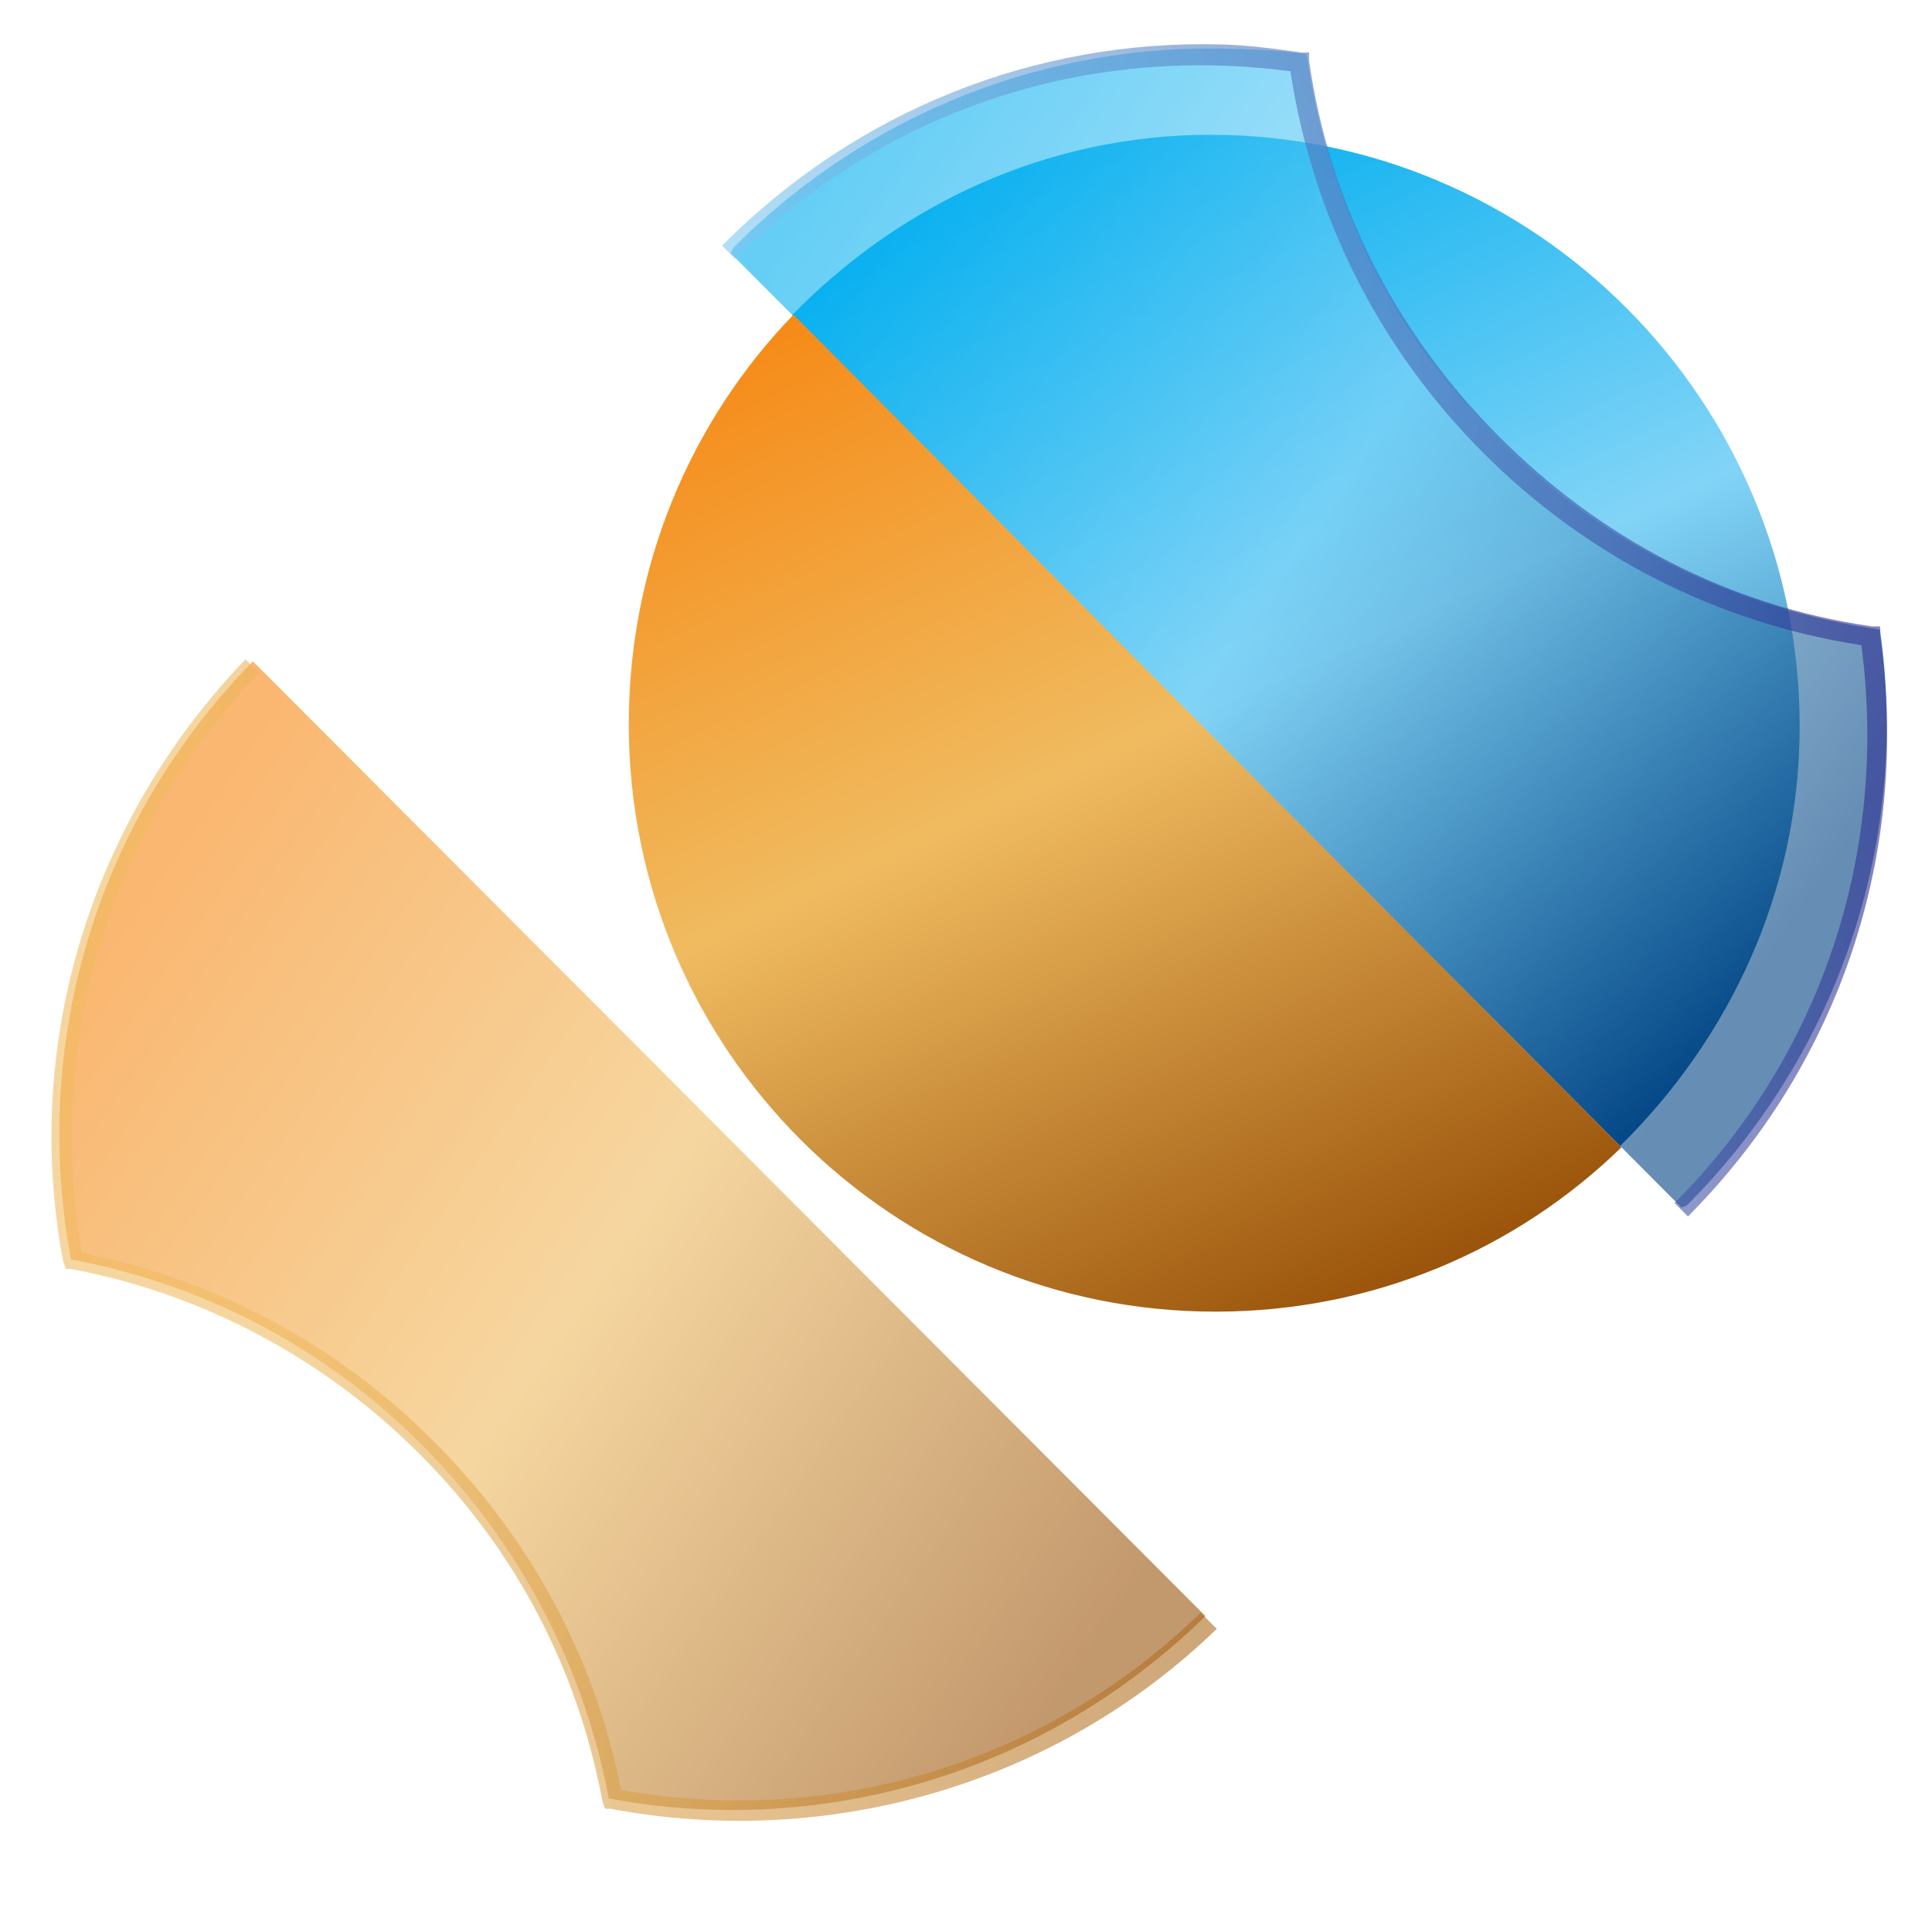
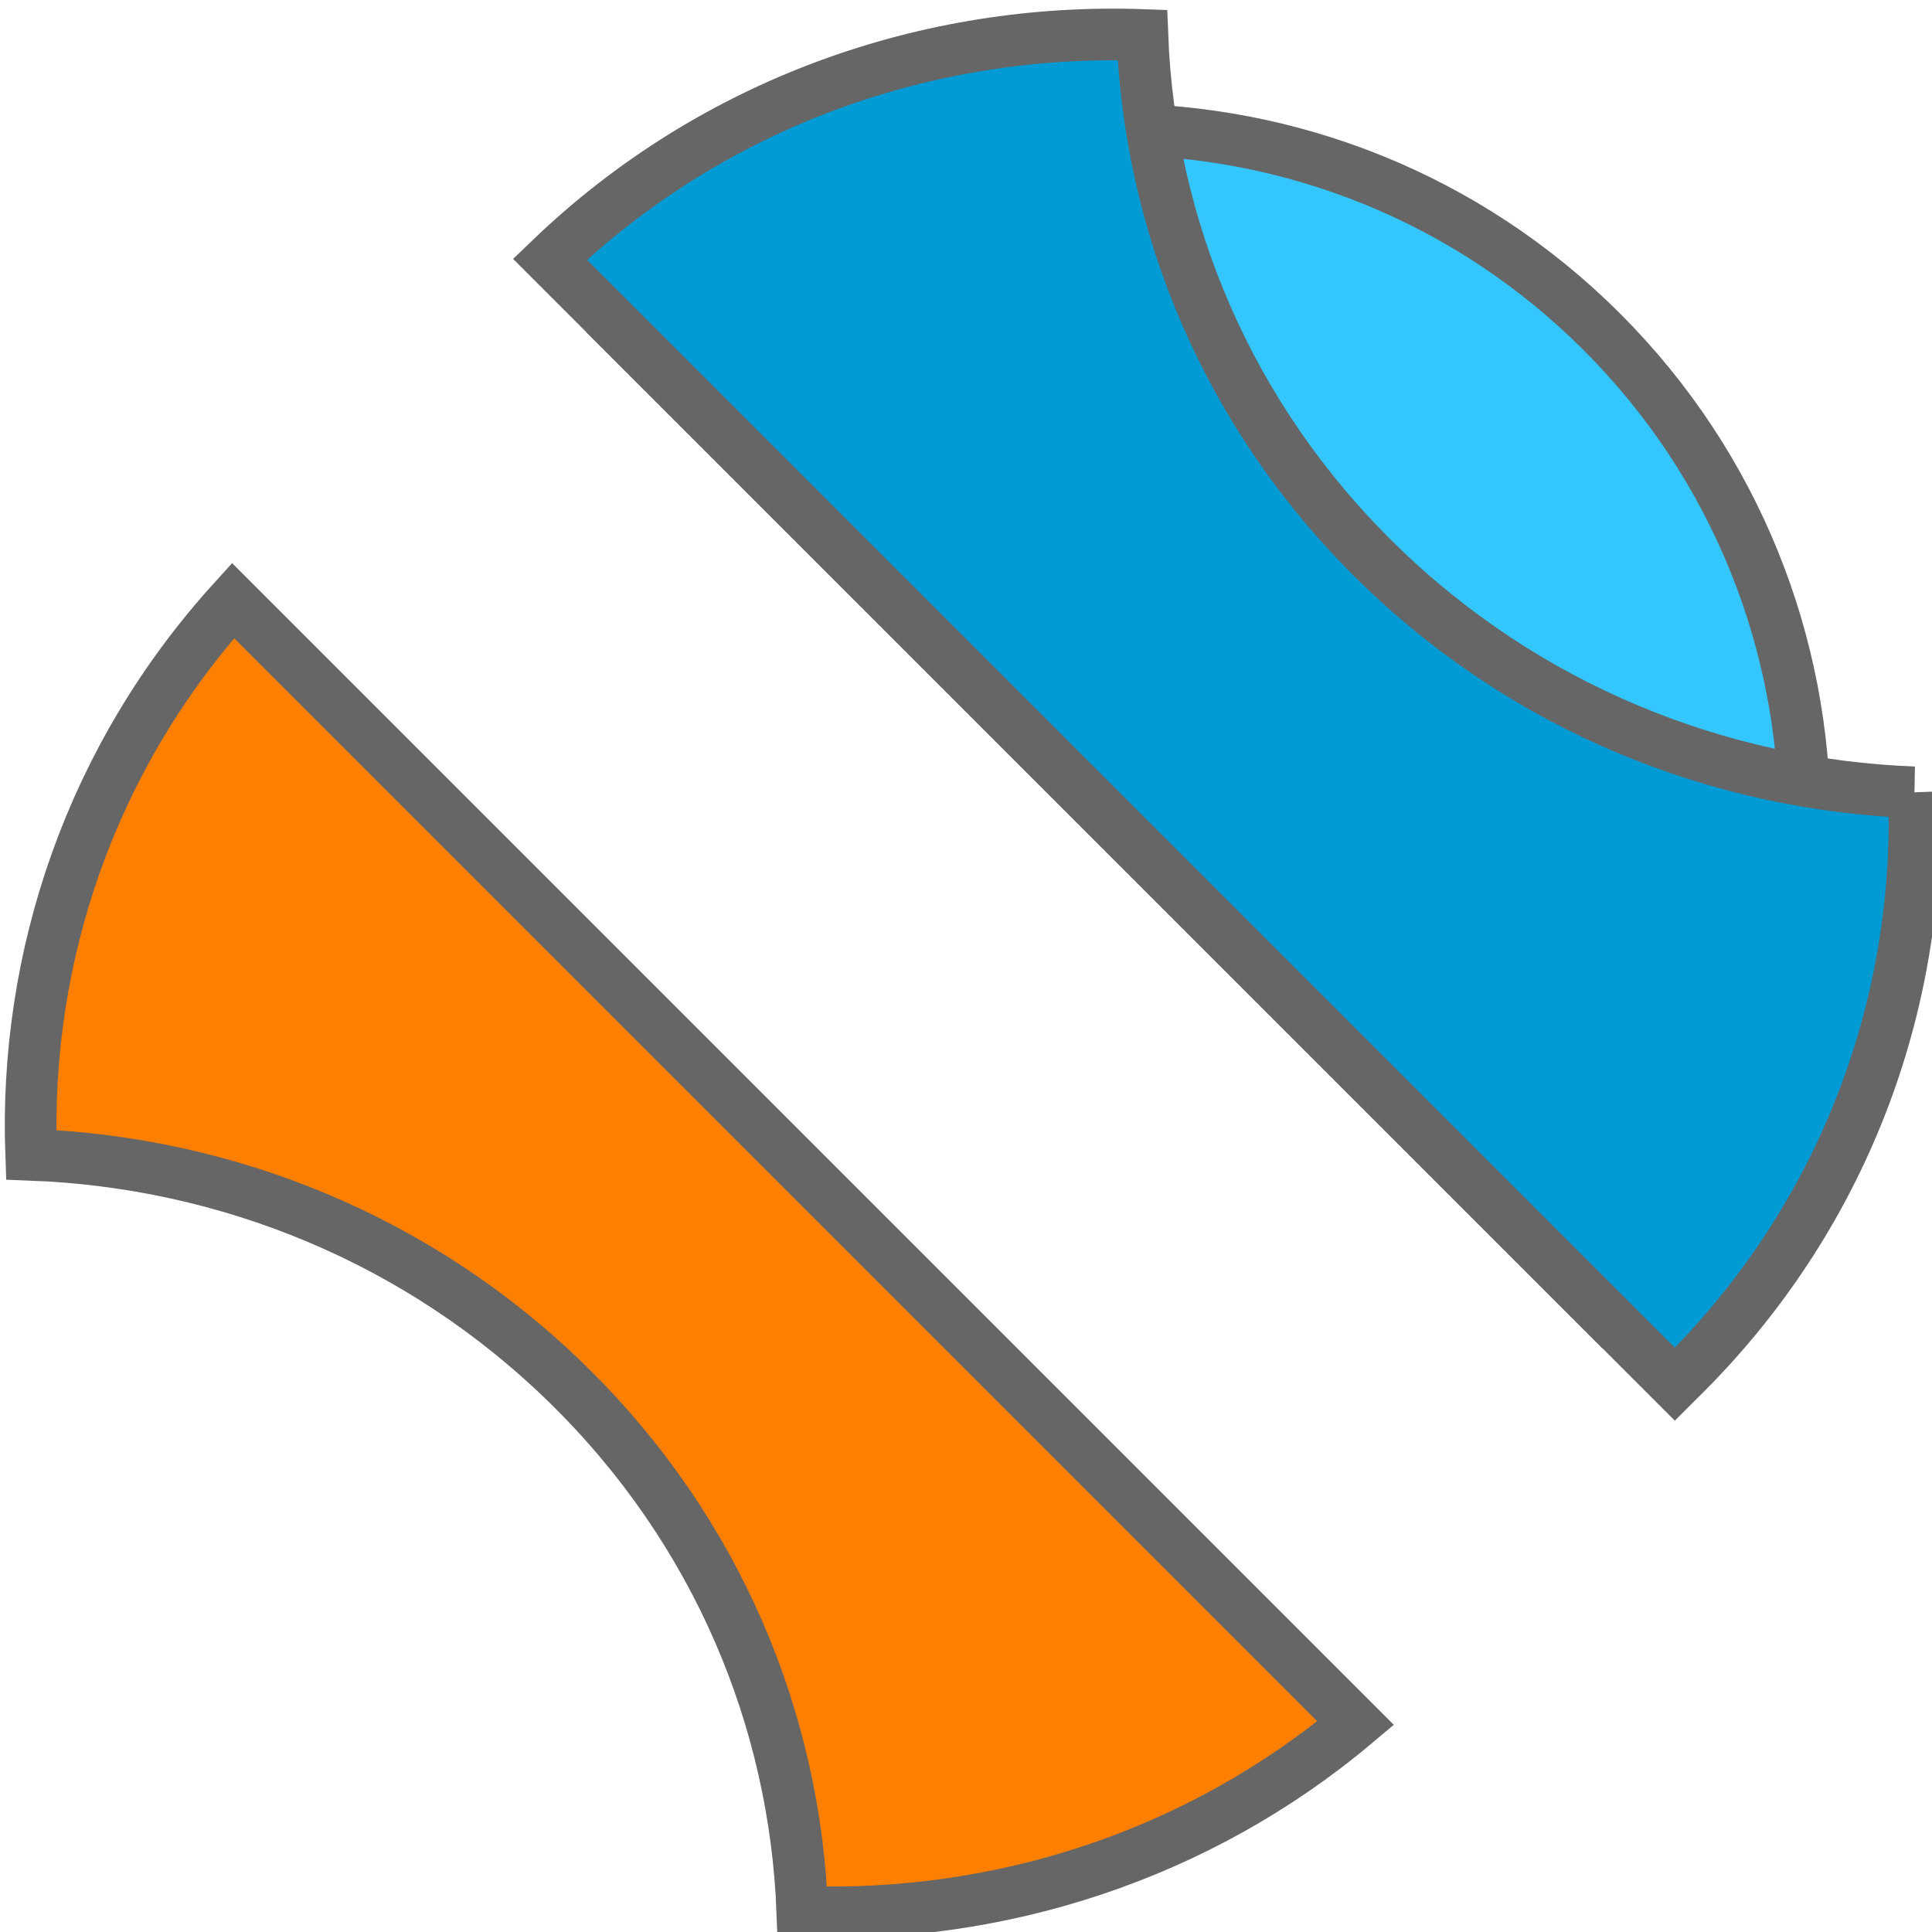
- <svg xmlns="http://www.w3.org/2000/svg" xmlns:xlink="http://www.w3.org/1999/xlink" width="150" height="150" id="svg3179" version="1.1">
+ <svg xmlns="http://www.w3.org/2000/svg" xmlns:xlink="http://www.w3.org/1999/xlink" width="128" height="128" id="svg3179" version="1.1">
  <defs id="defs3181">
    <linearGradient id="linearGradient3842">
      <stop style="stop-color:#777777;stop-opacity:1;" offset="0" id="stop3844" />
      <stop style="stop-color:#000000;stop-opacity:1;" offset="1" id="stop3846" />
    </linearGradient>
    <linearGradient xlink:href="#SVGID_2_-3-5-7" id="linearGradient4161" gradientUnits="userSpaceOnUse" gradientTransform="matrix(0.861724,0,0,0.861724,-260.8986,84.67425)" x1="528.785" y1="333.303" x2="611.237" y2="512.854" />
    <linearGradient id="SVGID_2_-3-5-7" gradientUnits="userSpaceOnUse" x1="528.785" y1="333.303" x2="611.237" y2="512.854">
      <stop offset="0" style="stop-color:#00AEEF" id="stop246-3-0-5" />
      <stop offset="0.488" style="stop-color:#82D4F7" id="stop248-6-6-9" />
      <stop offset="1" style="stop-color:#004282" id="stop250-9-8-8" />
    </linearGradient>
    <linearGradient xlink:href="#SVGID_3_-0-9-4" id="linearGradient4163" gradientUnits="userSpaceOnUse" gradientTransform="matrix(0.609325,0.609325,-0.609325,0.609325,57.87978,-136.5301)" x1="519.606" y1="358.852" x2="719.656" y2="322.709" />
    <linearGradient id="SVGID_3_-0-9-4" gradientUnits="userSpaceOnUse" x1="519.606" y1="358.852" x2="719.656" y2="322.709" gradientTransform="matrix(0.7071,0.7071,-0.7071,0.7071,367.1977,-260.9773)">
      <stop offset="0" style="stop-color:#00AEEF" id="stop257-5-3-7" />
      <stop offset="0.488" style="stop-color:#82D4F7" id="stop259-1-5-9" />
      <stop offset="1" style="stop-color:#004282" id="stop261-5-5-4" />
    </linearGradient>
    <linearGradient xlink:href="#SVGID_4_-1-4-9" id="linearGradient4165" gradientUnits="userSpaceOnUse" gradientTransform="matrix(0.6068076,0.6076484,-0.6068076,0.6076484,57.83603,-134.259)" x1="572.208" y1="405.039" x2="688.202" y2="252.061" />
    <linearGradient id="SVGID_4_-1-4-9" gradientUnits="userSpaceOnUse" x1="572.208" y1="405.039" x2="688.202" y2="252.061" gradientTransform="matrix(0.7071,0.7071,-0.7071,0.7071,367.1977,-260.9773)">
      <stop offset="0.004" style="stop-color:#82D4F7" id="stop268-0-4-4" />
      <stop offset="1" style="stop-color:#2E3192" id="stop270-9-2-1" />
    </linearGradient>
    <linearGradient xlink:href="#linearGradient4046-8-9" id="linearGradient4167" gradientUnits="userSpaceOnUse" gradientTransform="matrix(0.8617241,0,0,0.8617241,-265.2505,85.9954)" x1="528.785" y1="333.303" x2="611.237" y2="512.854" />
    <linearGradient y2="512.854" x2="611.237" y1="333.303" x1="528.785" gradientUnits="userSpaceOnUse" id="linearGradient4046-8-9">
      <stop id="stop4048-4-2" style="stop-color:#f68712;stop-opacity:1;" offset="0" />
      <stop id="stop4050-2-6" style="stop-color:#f0bb60;stop-opacity:1;" offset="0.488" />
      <stop id="stop4052-3-7" style="stop-color:#9a540b;stop-opacity:1;" offset="1" />
    </linearGradient>
    <linearGradient xlink:href="#linearGradient4066-3-3" id="linearGradient4169" gradientUnits="userSpaceOnUse" gradientTransform="matrix(0.6093251,0.6093251,-0.6093251,0.6093251,53.52784,-135.2089)" x1="519.606" y1="358.852" x2="719.656" y2="322.709" />
    <linearGradient gradientTransform="matrix(0.7071,0.7071,-0.7071,0.7071,367.1977,-260.9773)" y2="322.709" x2="719.656" y1="358.852" x1="519.606" gradientUnits="userSpaceOnUse" id="linearGradient4066-3-3">
      <stop id="stop4068-7-7" style="stop-color:#f68712;stop-opacity:1;" offset="0" />
      <stop id="stop4070-8-3" style="stop-color:#f0bb60;stop-opacity:1;" offset="0.488" />
      <stop id="stop4072-6-9" style="stop-color:#9a540b;stop-opacity:1;" offset="1" />
    </linearGradient>
    <linearGradient xlink:href="#linearGradient4060-5-1" id="linearGradient4171" gradientUnits="userSpaceOnUse" gradientTransform="matrix(0.6110124,0.6101724,-0.6110124,0.6101724,53.32524,-136.6274)" x1="572.208" y1="405.039" x2="688.202" y2="252.061" />
    <linearGradient gradientTransform="matrix(0.7071,0.7071,-0.7071,0.7071,367.1977,-260.9773)" y2="252.061" x2="688.202" y1="405.039" x1="572.208" gradientUnits="userSpaceOnUse" id="linearGradient4060-5-1">
      <stop id="stop4062-8-3" style="stop-color:#f0bb60;stop-opacity:1;" offset="0.004" />
      <stop id="stop4064-4-1" style="stop-color:#9a540b;stop-opacity:1;" offset="1" />
    </linearGradient>
    <linearGradient xlink:href="#linearGradient4046-8-9" id="linearGradient3044" gradientUnits="userSpaceOnUse" gradientTransform="matrix(0.8617241,0,0,0.8617241,-265.2505,85.9954)" x1="528.785" y1="333.303" x2="611.237" y2="512.854" />
    <linearGradient xlink:href="#linearGradient4066-3-3" id="linearGradient3046" gradientUnits="userSpaceOnUse" gradientTransform="matrix(0.6093251,0.6093251,-0.6093251,0.6093251,53.52784,-135.2089)" x1="519.606" y1="358.852" x2="719.656" y2="322.709" />
    <linearGradient xlink:href="#linearGradient4060-5-1" id="linearGradient3048" gradientUnits="userSpaceOnUse" gradientTransform="matrix(0.6110124,0.6101724,-0.6110124,0.6101724,53.32524,-136.6274)" x1="572.208" y1="405.039" x2="688.202" y2="252.061" />
-     <linearGradient xlink:href="#linearGradient4060-5-1" id="linearGradient3051" gradientUnits="userSpaceOnUse" gradientTransform="matrix(0.3274383,0.3277594,-0.3274383,0.3277594,268.6563,-3.205983)" x1="572.208" y1="405.039" x2="688.202" y2="252.061" />
-     <linearGradient xlink:href="#linearGradient4066-3-3" id="linearGradient3054" gradientUnits="userSpaceOnUse" gradientTransform="matrix(0.3265342,0.3273043,-0.3265342,0.3273043,268.5504,-2.873015)" x1="519.606" y1="358.852" x2="719.656" y2="322.709" />
-     <linearGradient xlink:href="#linearGradient4046-8-9" id="linearGradient3057" gradientUnits="userSpaceOnUse" gradientTransform="matrix(0.4602122,-7.9553681e-4,7.946839e-4,0.462882,135.6196,84.64596)" x1="528.785" y1="333.303" x2="611.237" y2="512.854" />
    <linearGradient xlink:href="#SVGID_2_-3-5-7" id="linearGradient3059" gradientUnits="userSpaceOnUse" gradientTransform="matrix(0.861724,0,0,0.861724,-260.8986,84.67425)" x1="528.785" y1="333.303" x2="611.237" y2="512.854" />
    <linearGradient xlink:href="#SVGID_3_-0-9-4" id="linearGradient3061" gradientUnits="userSpaceOnUse" gradientTransform="matrix(0.609325,0.609325,-0.609325,0.609325,57.87978,-136.5301)" x1="519.606" y1="358.852" x2="719.656" y2="322.709" />
    <linearGradient xlink:href="#SVGID_4_-1-4-9" id="linearGradient3063" gradientUnits="userSpaceOnUse" gradientTransform="matrix(0.6068076,0.6076484,-0.6068076,0.6076484,57.83603,-134.259)" x1="572.208" y1="405.039" x2="688.202" y2="252.061" />
-     <linearGradient xlink:href="#SVGID_4_-1-4-9" id="linearGradient3066" gradientUnits="userSpaceOnUse" gradientTransform="matrix(0.3256347,0.3273042,-0.3256347,0.3273042,305.3921,-34.07512)" x1="572.208" y1="405.039" x2="688.202" y2="252.061" />
-     <linearGradient xlink:href="#SVGID_3_-0-9-4" id="linearGradient3069" gradientUnits="userSpaceOnUse" gradientTransform="matrix(0.3269856,0.3282073,-0.3269856,0.3282073,305.4156,-35.29841)" x1="519.606" y1="358.852" x2="719.656" y2="322.709" />
-     <linearGradient xlink:href="#SVGID_2_-3-5-7" id="linearGradient3072" gradientUnits="userSpaceOnUse" gradientTransform="matrix(0.462432,0,0,0.4641597,134.3477,83.85126)" x1="528.785" y1="333.303" x2="611.237" y2="512.854" />
    <linearGradient xlink:href="#linearGradient3842" id="linearGradient3848" x1="329.054" y1="315.061" x2="479.981" y2="315.061" gradientUnits="userSpaceOnUse" gradientTransform="matrix(1.05067,0,0,1.05067,-39.46473,0)" />
    <linearGradient xlink:href="#linearGradient3842-2" id="linearGradient3848-1" x1="329.054" y1="315.061" x2="479.981" y2="315.061" gradientUnits="userSpaceOnUse" gradientTransform="matrix(1.05067,0,0,1.05067,-39.46473,0)" />
    <linearGradient id="linearGradient3842-2">
      <stop style="stop-color:#777777;stop-opacity:1;" offset="0" id="stop3844-2" />
      <stop style="stop-color:#000000;stop-opacity:1;" offset="1" id="stop3846-3" />
    </linearGradient>
    <linearGradient xlink:href="#linearGradient3842-2" id="linearGradient3864" x1="329.054" y1="315.061" x2="479.981" y2="315.061" gradientUnits="userSpaceOnUse" gradientTransform="matrix(1.05067,0,0,1.05067,-39.46473,0)" />
    <linearGradient id="linearGradient3866">
      <stop style="stop-color:#777777;stop-opacity:1;" offset="0" id="stop3868" />
      <stop style="stop-color:#000000;stop-opacity:1;" offset="1" id="stop3870" />
    </linearGradient>
    <linearGradient xlink:href="#linearGradient3842-2" id="linearGradient3872" x1="329.054" y1="315.061" x2="479.981" y2="315.061" gradientUnits="userSpaceOnUse" gradientTransform="matrix(1.05067,0,0,1.05067,-39.46473,0)" />
    <linearGradient id="linearGradient3874">
      <stop style="stop-color:#777777;stop-opacity:1;" offset="0" id="stop3876" />
      <stop style="stop-color:#000000;stop-opacity:1;" offset="1" id="stop3878" />
    </linearGradient>
    <linearGradient y2="315.061" x2="479.981" y1="315.061" x1="329.054" gradientTransform="matrix(1.023348,0,0,1.023348,-30.45143,19.49234)" gradientUnits="userSpaceOnUse" id="linearGradient3883" xlink:href="#linearGradient3842-2" />
  </defs>
-   <g id="layer1" transform="translate(-303.9772,-223.8262)">
-     <path style="fill:url(#linearGradient3072)" d="m 397.939,234.291 c -12.777,0 -24.162,5.502 -32.451,13.989 l 64.278,64.518 c 8.456,-8.32 13.937,-19.748 13.937,-32.572 0,-25.318 -20.54,-45.935 -45.764,-45.935 z" id="circle252-7-4" />
-     <path style="opacity:0.6;fill:url(#linearGradient3069)" d="m 399.395,227.61 c -13.916,-0.39 -27.863,4.791 -38.484,15.451 -0.105,0.105 -0.104,0.311 -0.208,0.418 l 73.847,74.123 c 0.106,-0.104 0.311,-0.103 0.416,-0.209 12.139,-12.183 17.219,-28.842 14.977,-44.683 -10.86,-1.55 -21.394,-6.44 -29.747,-14.825 -8.353,-8.385 -13.227,-18.957 -14.769,-29.858 -1.972,-0.281 -4.045,-0.362 -6.033,-0.418 z" id="path263-9-0" />
-     <path style="opacity:0.6;fill:url(#linearGradient3066)" d="m 398.776,227.277 c -14.484,-0.382 -28.323,5.148 -38.739,15.617 l 1.036,1.041 c 11.427,-11.485 27.074,-16.694 43.089,-14.576 1.722,11.25 6.874,21.487 14.916,29.568 8.04,8.081 18.222,13.262 29.417,14.992 2.106,16.098 -3.076,31.825 -14.501,43.31 l 1.036,1.041 c 11.904,-11.966 17.288,-28.409 14.916,-45.184 l 0,-0.625 -0.621,0 c -11.104,-1.585 -21.053,-6.794 -29.002,-14.784 -7.949,-7.99 -13.131,-17.991 -14.708,-29.151 l 0,-0.625 -0.621,0 c -2.086,-0.298 -4.146,-0.57 -6.215,-0.625 z" id="path272-1-2" />
-     <path style="fill:url(#linearGradient3057);fill-opacity:1" d="m 365.577,248.26 c -7.963,8.251 -12.802,19.473 -12.781,31.88 0.043,25.249 20.52,45.565 45.623,45.522 12.239,-0.021 23.287,-4.829 31.445,-12.756 L 365.577,248.26 z" id="circle252-7-4-2-1-5" />
-     <path style="opacity:0.6;fill:url(#linearGradient3054);fill-opacity:1" d="m 323.613,275.171 c -12.475,12.718 -17.184,30.103 -14.126,46.434 10.016,1.886 19.464,6.6 27.213,14.367 7.749,7.767 12.66,17.447 14.541,27.485 16.249,3.058 33.644,-1.727 46.324,-14.159 l -73.953,-74.127 z" id="path263-9-0-5-9-3" />
-     <path style="opacity:0.6;fill:url(#linearGradient3051);fill-opacity:1" d="m 323.038,275.016 c -11.934,12.426 -17.356,29.693 -14.165,46.707 l 0.208,0.626 0.417,0 c 10.263,1.929 19.676,6.976 27.08,14.387 7.405,7.412 12.239,16.625 14.165,26.898 l 0.208,0.626 0.417,0 c 17.057,3.204 34.655,-1.937 47.078,-13.97 l -1.25,-1.251 c -11.943,11.608 -28.564,16.684 -44.995,13.762 -2.056,-10.368 -7.087,-19.605 -14.582,-27.107 -7.495,-7.502 -16.931,-12.537 -27.288,-14.596 -2.904,-16.356 2.287,-33.097 13.748,-45.039 l -1.042,-1.043 z" id="path272-1-2-3-6-7" />
+   <g id="layer1" transform="translate(-303.9772,-245.8262)">
+     <path style="fill:#ff7f01;fill-opacity:1;stroke:#666666;stroke-width:3.422;stroke-miterlimit:4;stroke-opacity:1;stroke-dasharray:none" d="m 319.415,285.616 c -9.438,10.399 -13.854,23.643 -13.375,36.719 12.93,0.484 25.722,5.561 35.594,15.25 9.881,9.698 15.015,22.202 15.5,34.906 13.005,0.459 26.181,-3.684 36.656,-12.5 l -74.375,-74.375 z" id="path2990-9-5-9-6-0-5-3-0-9" />
+     <path style="fill:#33c6ff;fill-opacity:1;stroke:#666666;stroke-width:3.422;stroke-miterlimit:4;stroke-opacity:1" d="m 410.11,267.817 c -17.912,-17.912 -46.954,-17.893 -64.865,0.019 l 64.865,64.865 c 17.911,-17.912 17.911,-46.973 0,-64.884 z" id="path2990-3-9-6-2-5-12-0" />
+     <path style="fill:#009bd4;fill-opacity:1;stroke:#666666;stroke-width:3.422;stroke-miterlimit:4;stroke-opacity:1;stroke-dasharray:none" d="m 430.783,298.32 c -12.931,-0.484 -25.728,-5.568 -35.6,-15.257 -9.881,-9.698 -15.037,-22.215 -15.521,-34.919 -14.116,-0.498 -28.399,4.424 -39.248,14.86 l 74.526,74.526 c 0.102,-0.102 0.201,-0.201 0.302,-0.302 10.895,-10.694 16.053,-24.887 15.54,-38.908 z" id="path2990-9-5-9-6-0-5-2-8" />
  </g>
</svg>
